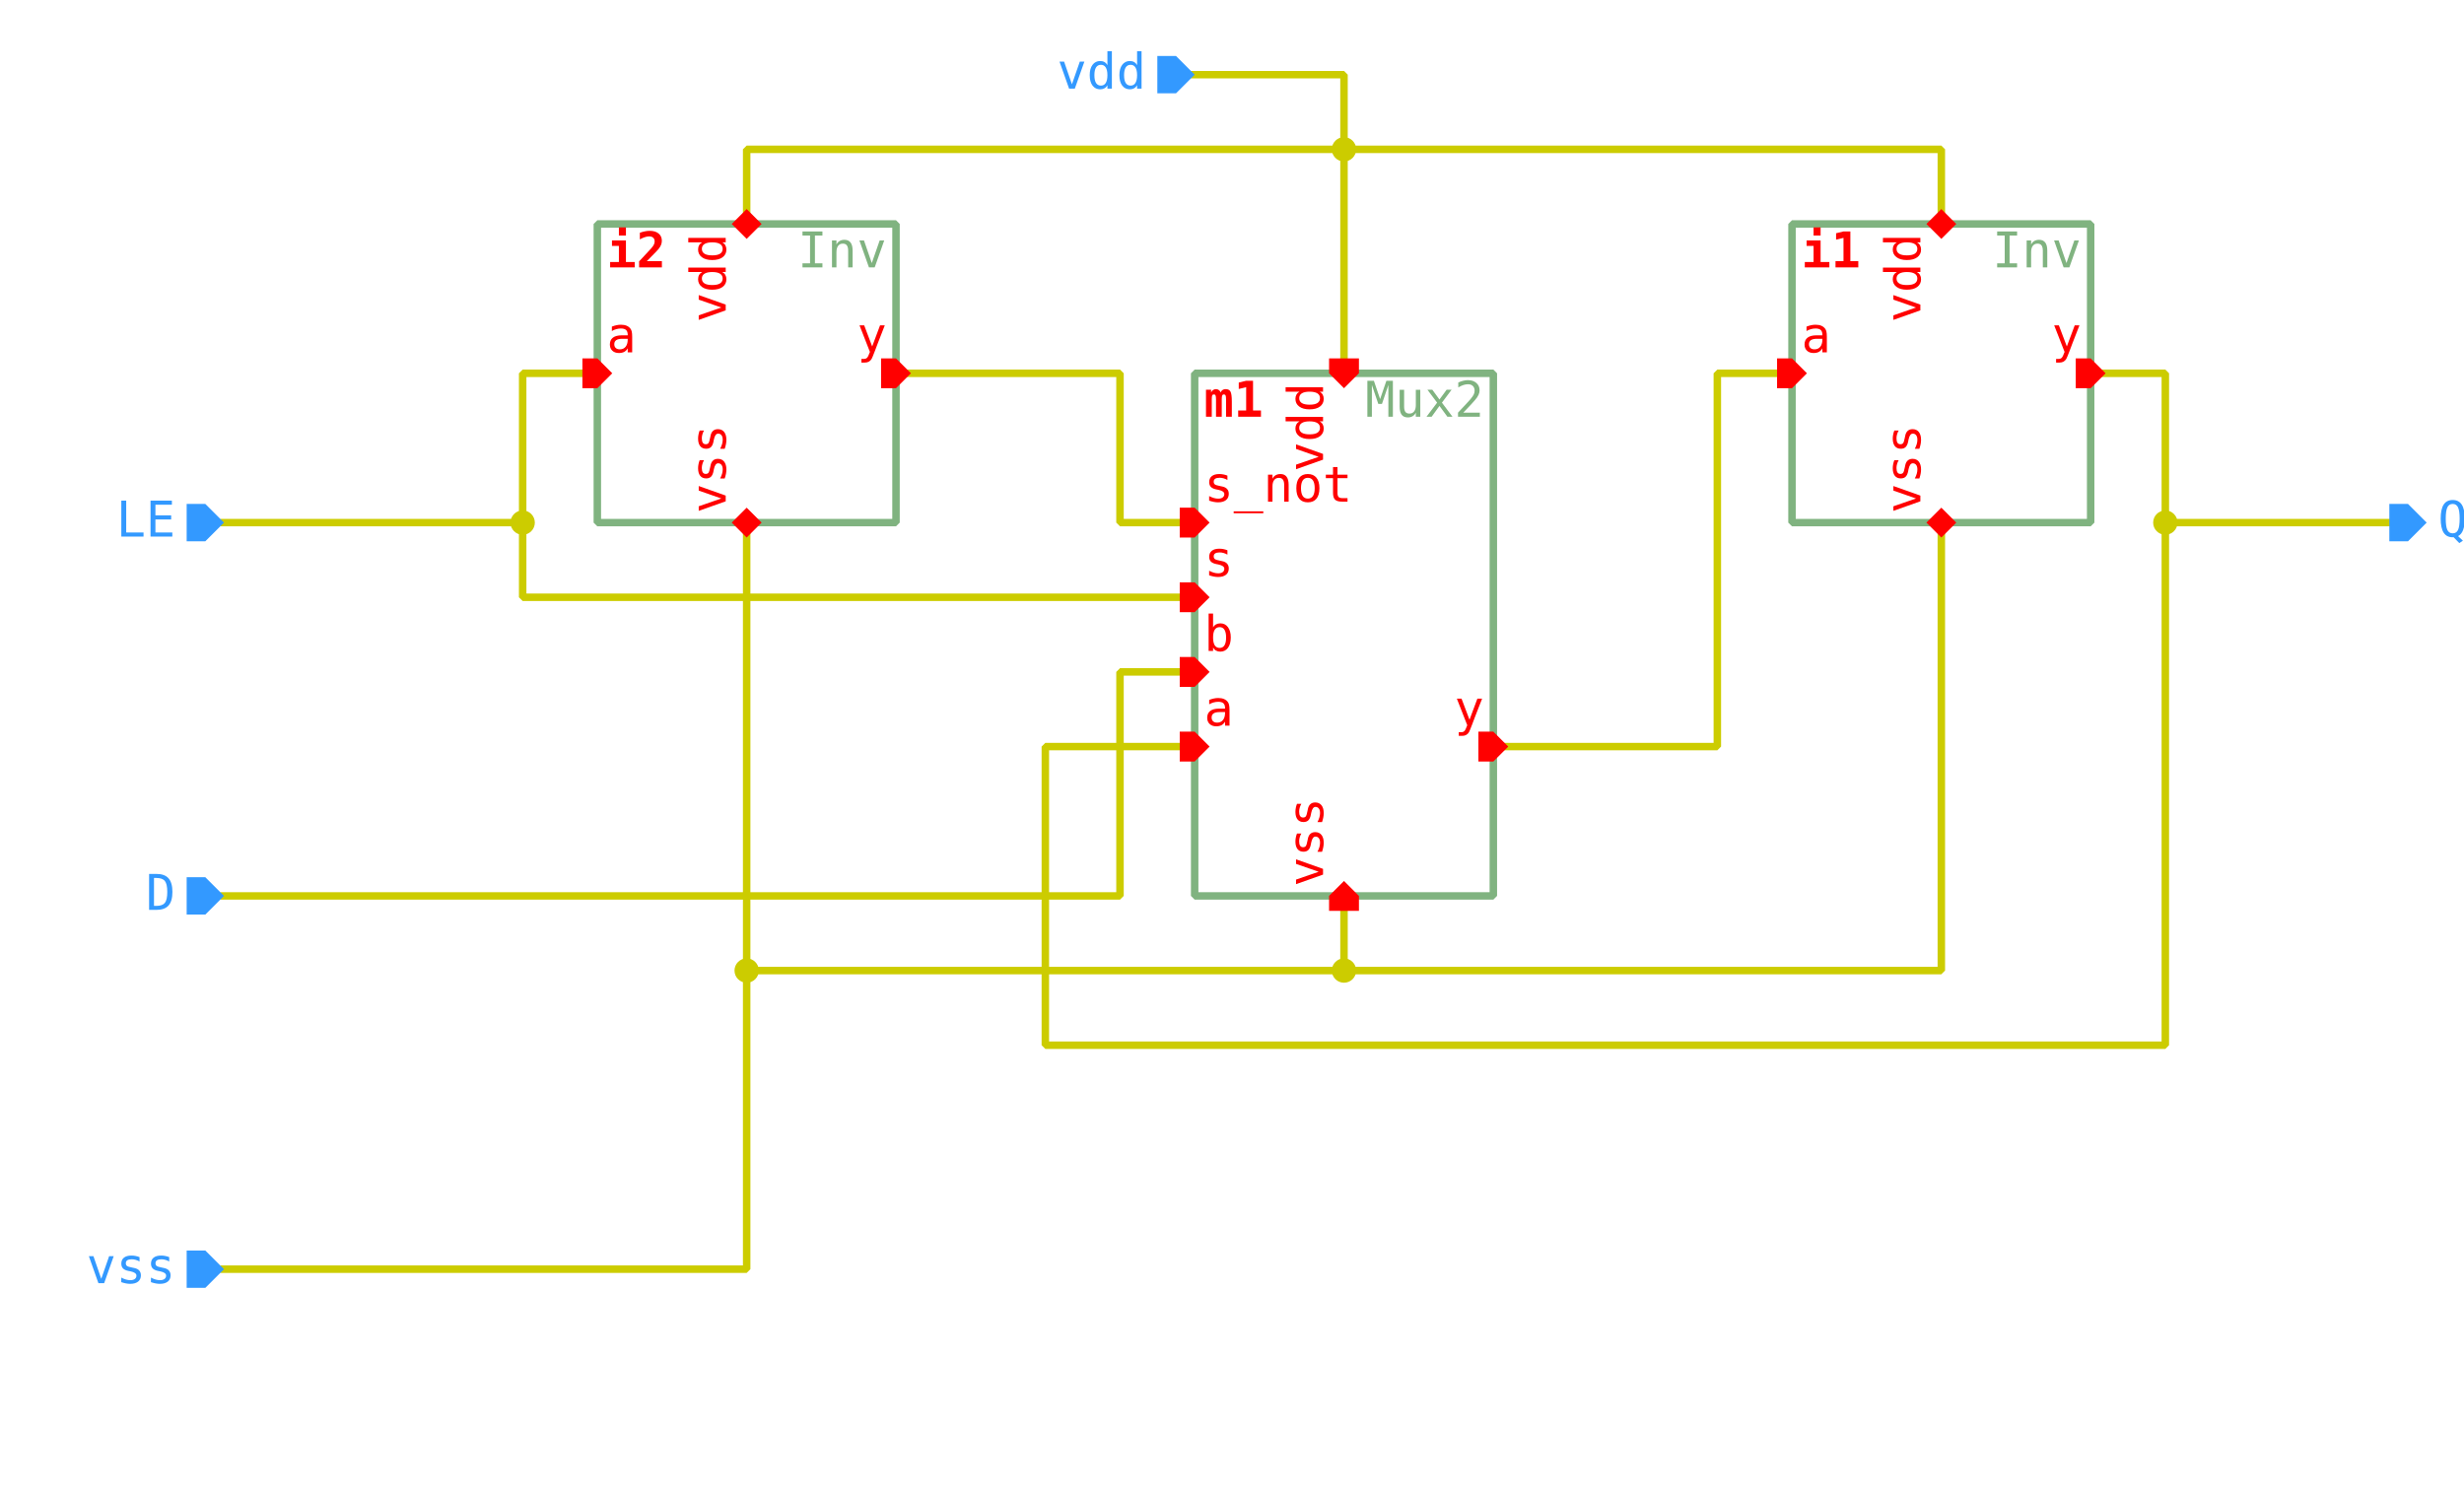
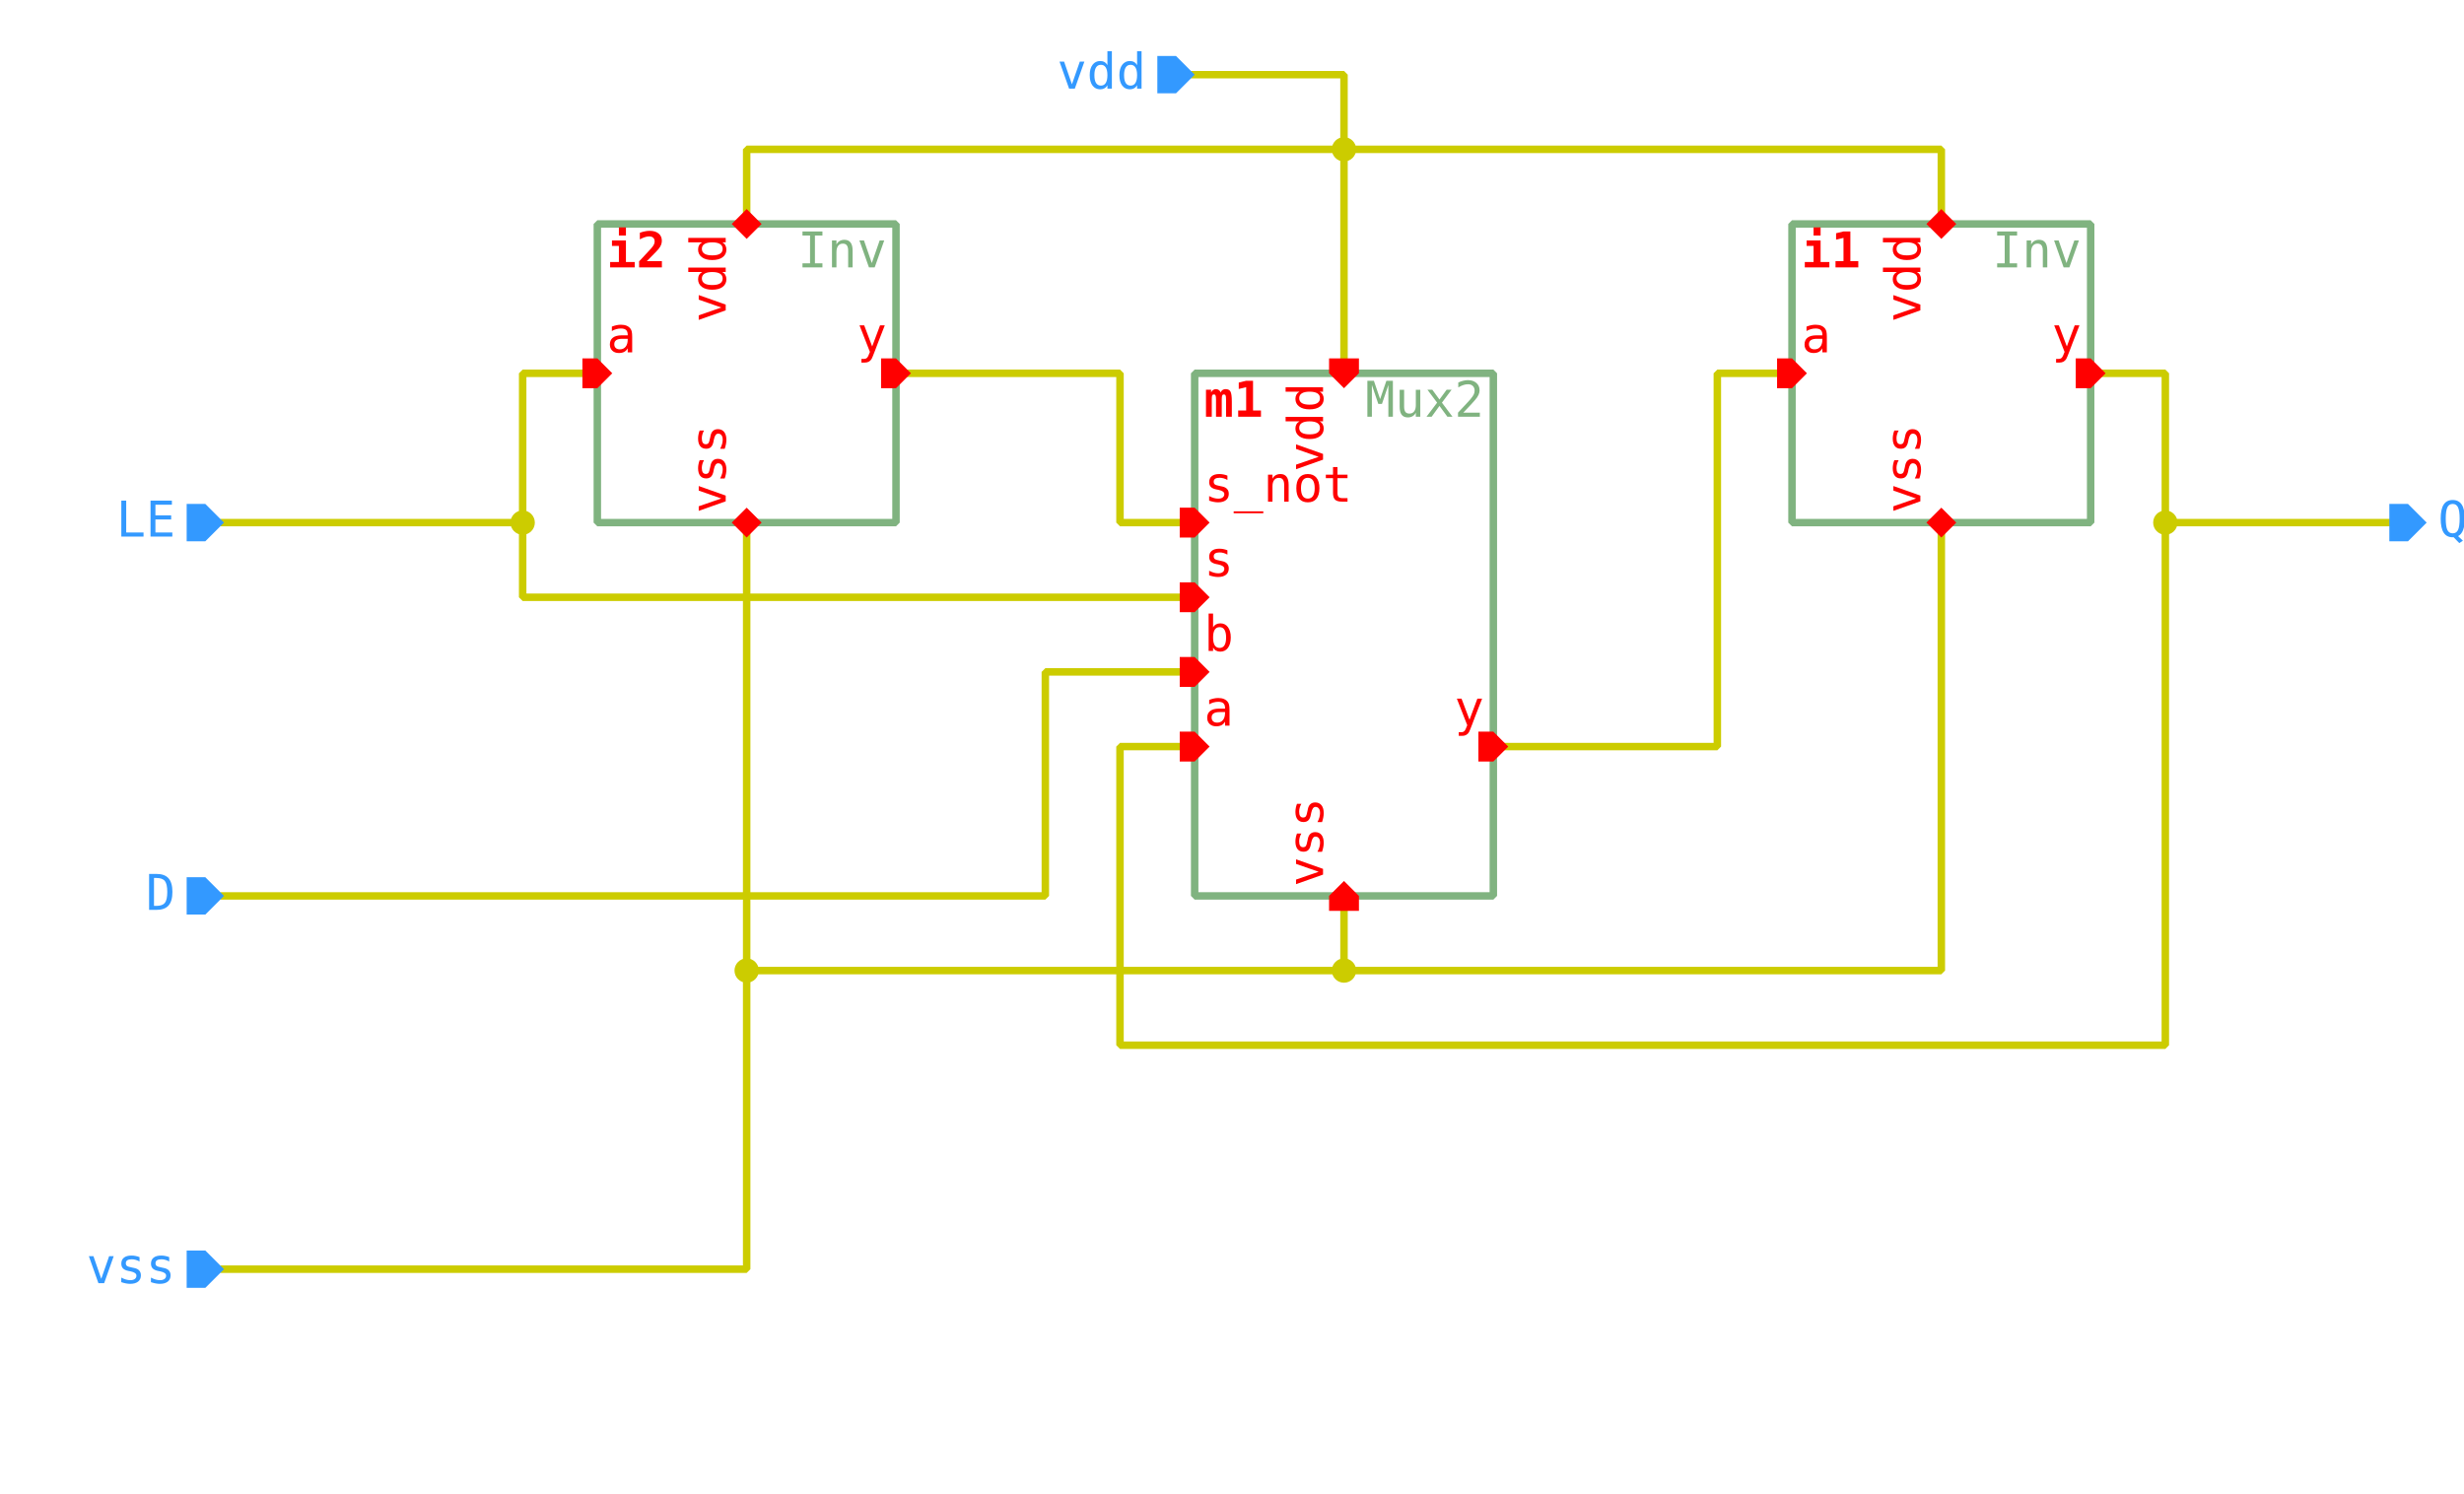
<svg xmlns="http://www.w3.org/2000/svg" width="1155.0px" height="700.0px" viewBox="-1.0 -1.0 33.0 20.0">
  <style type="text/css">svg { stroke-linecap: butt; stroke-linejoin: bevel; } text { font-size: 11pt; font-family: "Inconsolata", monospace; font-stretch: 75%; } .instanceName { font-weight: bold; fill: #f00; } .pinLabel, .pinArrow { fill: #f00; } .params, .cellName { fill: #80b380; } .symbolOutline { stroke: #80b380; } .symbolPoly { stroke: #000; } .symbolOutline, .symbolPoly, .schemWire, .tapPoint { fill: none; stroke-width: 0.1; } .grid { fill: #ccc; } .schemWire, .tapPoint { stroke: #cc0; } .schemWire { stroke-linecap: square; } .connPoint, .tapPointLabel { fill: #cc0; } .portArrow, .portLabel { fill: #39f; }</style>
  <g transform="matrix(1 0 0 -1 0 18.0)">
-     <path d="M11.0 14.0 L14.0 14.0 L14.0 12.0 L15.0 12.0" class="schemWire" />
    <path d="M15.0 18.0 L16.0 18.0 L17.0 18.0 L17.0 17.0 L17.0 14.0" class="schemWire" />
    <path d="M17.0 17.0 L9.0 17.0 L9.0 16.0" class="schemWire" />
    <path d="M17.0 17.0 L25.0 17.0 L25.0 16.0" class="schemWire" />
-     <path d="M31.0 12.0 L30.0 12.0 L28.0 12.0 L28.0 14.0 L27.0 14.0" class="schemWire" />
-     <path d="M28.0 12.0 L28.0 5.0 L13.0 5.0 L13.0 9.0 L15.0 9.0" class="schemWire" />
-     <path d="M2.0 12.0 L3.0 12.0 L6.0 12.0 L6.0 14.0 L7.0 14.0" class="schemWire" />
-     <path d="M6.0 12.0 L6.0 11.0 L15.0 11.0" class="schemWire" />
-     <path d="M19.0 9.0 L22.0 9.0 L22.0 14.0 L23.0 14.0" class="schemWire" />
    <path d="M2.0 2.0 L3.0 2.0 L9.0 2.0 L9.0 6.0 L9.0 12.0" class="schemWire" />
    <path d="M9.0 6.0 L17.0 6.0 L17.0 7.0" class="schemWire" />
    <path d="M17.0 6.0 L25.0 6.0 L25.0 12.0" class="schemWire" />
-     <path d="M2.0 7.0 L14.0 7.0 L14.0 10.0 L15.0 10.0" class="schemWire" />
+     <path d="M31.0 12.0 L30.0 12.0 L28.0 12.0 L28.0 14.0 L27.0 14.0" class="schemWire" />
+     <path d="M28.0 12.0 L28.0 5.0 L14.0 5.0 L14.0 9.0 L15.0 9.0" class="schemWire" />
+     <path d="M2.0 12.0 L3.0 12.0 L6.0 12.0 L6.0 14.0 L7.0 14.0" class="schemWire" />
+     <path d="M6.0 12.0 L6.0 11.0 L15.0 11.0" class="schemWire" />
+     <path d="M11.0 14.0 L14.0 14.0 L14.0 12.0 L15.0 12.0" class="schemWire" />
+     <path d="M19.0 9.0 L22.0 9.0 L22.0 14.0 L23.0 14.0" class="schemWire" />
+     <path d="M2.0 7.0 L13.0 7.0 L13.0 10.0 L15.0 10.0" class="schemWire" />
    <circle cx="6.0" cy="12.0" r="0.163" class="connPoint" />
    <circle cx="17.0" cy="17.0" r="0.163" class="connPoint" />
    <circle cx="17.0" cy="6.0" r="0.163" class="connPoint" />
    <circle cx="9.0" cy="6.0" r="0.163" class="connPoint" />
    <circle cx="28.0" cy="12.0" r="0.163" class="connPoint" />
    <g>
      <rect x="7.0" y="12.0" width="4.0" height="4.0" class="symbolOutline" />
      <text transform="matrix(0.045 0 0 -0.045 10.875 15.875)" dominant-baseline="hanging" text-anchor="end" class="cellName">Inv</text>
      <text transform="matrix(0.045 0 0 -0.045 10.875 12.125)" dominant-baseline="ideographic" text-anchor="end" class="params" />
      <text transform="matrix(0.045 0 0 -0.045 7.125 15.875)" dominant-baseline="hanging" text-anchor="start" class="instanceName">i2</text>
      <path d="M0 0 L0.2 0 L0.2 -0.2 L0 -0.4 L-0.2 -0.2 L-0.2 0 Z" transform="matrix(0 1 -1 0 10.8 14.0)" class="pinArrow" />
      <text transform="matrix(0.045 0 0 -0.045 10.875 14.125)" dominant-baseline="ideographic" text-anchor="end" class="pinLabel">y</text>
      <path d="M0 0 L0.2 -0.2 L0.2 -0.4 L0 -0.4 L-0.2 -0.4 L-0.2 -0.2 Z" transform="matrix(0 -1 1 0 7.2 14.0)" class="pinArrow" />
      <text transform="matrix(0.045 0 0 -0.045 7.125 14.125)" dominant-baseline="ideographic" text-anchor="start" class="pinLabel">a</text>
      <path d="M0 0 L0.2 -0.2 L0.2 -0.2 L0 -0.4 L-0.2 -0.2 L-0.2 -0.2 Z" transform="matrix(-1 0 0 -1 9.0 15.8)" class="pinArrow" />
      <text transform="matrix(0 0.045 0.045 0 8.875 15.875)" dominant-baseline="ideographic" text-anchor="end" class="pinLabel">vdd</text>
      <path d="M0 0 L0.2 -0.2 L0.2 -0.2 L0 -0.4 L-0.2 -0.2 L-0.2 -0.2 Z" transform="matrix(1 0 0 1 9.0 12.2)" class="pinArrow" />
      <text transform="matrix(0 0.045 0.045 0 8.875 12.125)" dominant-baseline="ideographic" text-anchor="start" class="pinLabel">vss</text>
    </g>
    <g>
      <rect x="15.0" y="7.0" width="4.0" height="7.0" class="symbolOutline" />
      <text transform="matrix(0.045 0 0 -0.045 18.875 13.875)" dominant-baseline="hanging" text-anchor="end" class="cellName">Mux2</text>
      <text transform="matrix(0.045 0 0 -0.045 18.875 7.125)" dominant-baseline="ideographic" text-anchor="end" class="params" />
      <text transform="matrix(0.045 0 0 -0.045 15.125 13.875)" dominant-baseline="hanging" text-anchor="start" class="instanceName">m1</text>
      <path d="M0 0 L0.2 0 L0.2 -0.2 L0 -0.4 L-0.2 -0.2 L-0.2 0 Z" transform="matrix(0 1 -1 0 18.8 9.0)" class="pinArrow" />
      <text transform="matrix(0.045 0 0 -0.045 18.875 9.125)" dominant-baseline="ideographic" text-anchor="end" class="pinLabel">y</text>
      <path d="M0 0 L0.2 -0.2 L0.2 -0.4 L0 -0.4 L-0.2 -0.4 L-0.2 -0.2 Z" transform="matrix(0 -1 1 0 15.2 9.0)" class="pinArrow" />
      <text transform="matrix(0.045 0 0 -0.045 15.125 9.125)" dominant-baseline="ideographic" text-anchor="start" class="pinLabel">a</text>
      <path d="M0 0 L0.2 -0.2 L0.2 -0.4 L0 -0.4 L-0.2 -0.4 L-0.2 -0.2 Z" transform="matrix(0 -1 1 0 15.2 10.0)" class="pinArrow" />
      <text transform="matrix(0.045 0 0 -0.045 15.125 10.125)" dominant-baseline="ideographic" text-anchor="start" class="pinLabel">b</text>
      <path d="M0 0 L0.2 -0.2 L0.2 -0.4 L0 -0.4 L-0.2 -0.4 L-0.2 -0.2 Z" transform="matrix(-1 0 0 -1 17.0 13.8)" class="pinArrow" />
      <text transform="matrix(0 0.045 0.045 0 16.875 13.875)" dominant-baseline="ideographic" text-anchor="end" class="pinLabel">vdd</text>
      <path d="M0 0 L0.2 -0.2 L0.2 -0.4 L0 -0.4 L-0.2 -0.4 L-0.2 -0.2 Z" transform="matrix(1 0 0 1 17.0 7.2)" class="pinArrow" />
      <text transform="matrix(0 0.045 0.045 0 16.875 7.125)" dominant-baseline="ideographic" text-anchor="start" class="pinLabel">vss</text>
      <path d="M0 0 L0.2 -0.2 L0.2 -0.4 L0 -0.4 L-0.2 -0.4 L-0.2 -0.2 Z" transform="matrix(0 -1 1 0 15.2 11.0)" class="pinArrow" />
      <text transform="matrix(0.045 0 0 -0.045 15.125 11.125)" dominant-baseline="ideographic" text-anchor="start" class="pinLabel">s</text>
      <path d="M0 0 L0.2 -0.2 L0.2 -0.4 L0 -0.4 L-0.2 -0.4 L-0.2 -0.2 Z" transform="matrix(0 -1 1 0 15.2 12.0)" class="pinArrow" />
      <text transform="matrix(0.045 0 0 -0.045 15.125 12.125)" dominant-baseline="ideographic" text-anchor="start" class="pinLabel">s_not</text>
    </g>
    <g>
      <rect x="23.0" y="12.0" width="4.0" height="4.0" class="symbolOutline" />
      <text transform="matrix(0.045 0 0 -0.045 26.875 15.875)" dominant-baseline="hanging" text-anchor="end" class="cellName">Inv</text>
      <text transform="matrix(0.045 0 0 -0.045 26.875 12.125)" dominant-baseline="ideographic" text-anchor="end" class="params" />
      <text transform="matrix(0.045 0 0 -0.045 23.125 15.875)" dominant-baseline="hanging" text-anchor="start" class="instanceName">i1</text>
      <path d="M0 0 L0.2 0 L0.2 -0.2 L0 -0.4 L-0.2 -0.2 L-0.2 0 Z" transform="matrix(0 1 -1 0 26.8 14.0)" class="pinArrow" />
      <text transform="matrix(0.045 0 0 -0.045 26.875 14.125)" dominant-baseline="ideographic" text-anchor="end" class="pinLabel">y</text>
      <path d="M0 0 L0.2 -0.2 L0.2 -0.4 L0 -0.4 L-0.2 -0.4 L-0.2 -0.2 Z" transform="matrix(0 -1 1 0 23.2 14.0)" class="pinArrow" />
      <text transform="matrix(0.045 0 0 -0.045 23.125 14.125)" dominant-baseline="ideographic" text-anchor="start" class="pinLabel">a</text>
      <path d="M0 0 L0.2 -0.2 L0.2 -0.2 L0 -0.4 L-0.2 -0.2 L-0.2 -0.2 Z" transform="matrix(-1 0 0 -1 25.0 15.8)" class="pinArrow" />
      <text transform="matrix(0 0.045 0.045 0 24.875 15.875)" dominant-baseline="ideographic" text-anchor="end" class="pinLabel">vdd</text>
      <path d="M0 0 L0.2 -0.2 L0.2 -0.2 L0 -0.4 L-0.2 -0.2 L-0.2 -0.2 Z" transform="matrix(1 0 0 1 25.0 12.2)" class="pinArrow" />
      <text transform="matrix(0 0.045 0.045 0 24.875 12.125)" dominant-baseline="ideographic" text-anchor="start" class="pinLabel">vss</text>
    </g>
    <g>
      <path d="M0 0 L0.25 -0.25 L0.25 -0.5 L0 -0.5 L-0.25 -0.5 L-0.25 -0.25 Z" transform="matrix(0 -1 1 0 2.0 7.0)" class="portArrow" />
      <text transform="matrix(0.045 0 0 -0.045 1.35 7.0)" dominant-baseline="middle" text-anchor="end" class="portLabel">D</text>
    </g>
    <g>
      <path d="M0 0 L0.25 -0.25 L0.25 -0.5 L0 -0.5 L-0.25 -0.5 L-0.25 -0.25 Z" transform="matrix(0 -1 1 0 2.0 12.0)" class="portArrow" />
      <text transform="matrix(0.045 0 0 -0.045 1.35 12.0)" dominant-baseline="middle" text-anchor="end" class="portLabel">LE</text>
    </g>
    <g>
      <path d="M0 0 L0.25 -0.25 L0.25 -0.5 L0 -0.5 L-0.25 -0.5 L-0.25 -0.25 Z" transform="matrix(0 -1 1 0 15.0 18.0)" class="portArrow" />
      <text transform="matrix(0.045 0 0 -0.045 14.35 18.0)" dominant-baseline="middle" text-anchor="end" class="portLabel">vdd</text>
    </g>
    <g>
      <path d="M0 0 L0.25 -0.25 L0.25 -0.5 L0 -0.5 L-0.25 -0.5 L-0.25 -0.25 Z" transform="matrix(0 -1 1 0 2.0 2.0)" class="portArrow" />
      <text transform="matrix(0.045 0 0 -0.045 1.35 2.0)" dominant-baseline="middle" text-anchor="end" class="portLabel">vss</text>
    </g>
    <g>
      <path d="M0 0 L0.25 0 L0.25 -0.25 L0 -0.5 L-0.25 -0.25 L-0.25 0 Z" transform="matrix(0 1 -1 0 31.0 12.0)" class="portArrow" />
      <text transform="matrix(0.045 0 0 -0.045 31.65 12.0)" dominant-baseline="middle" text-anchor="start" class="portLabel">Q</text>
    </g>
  </g>
</svg>
